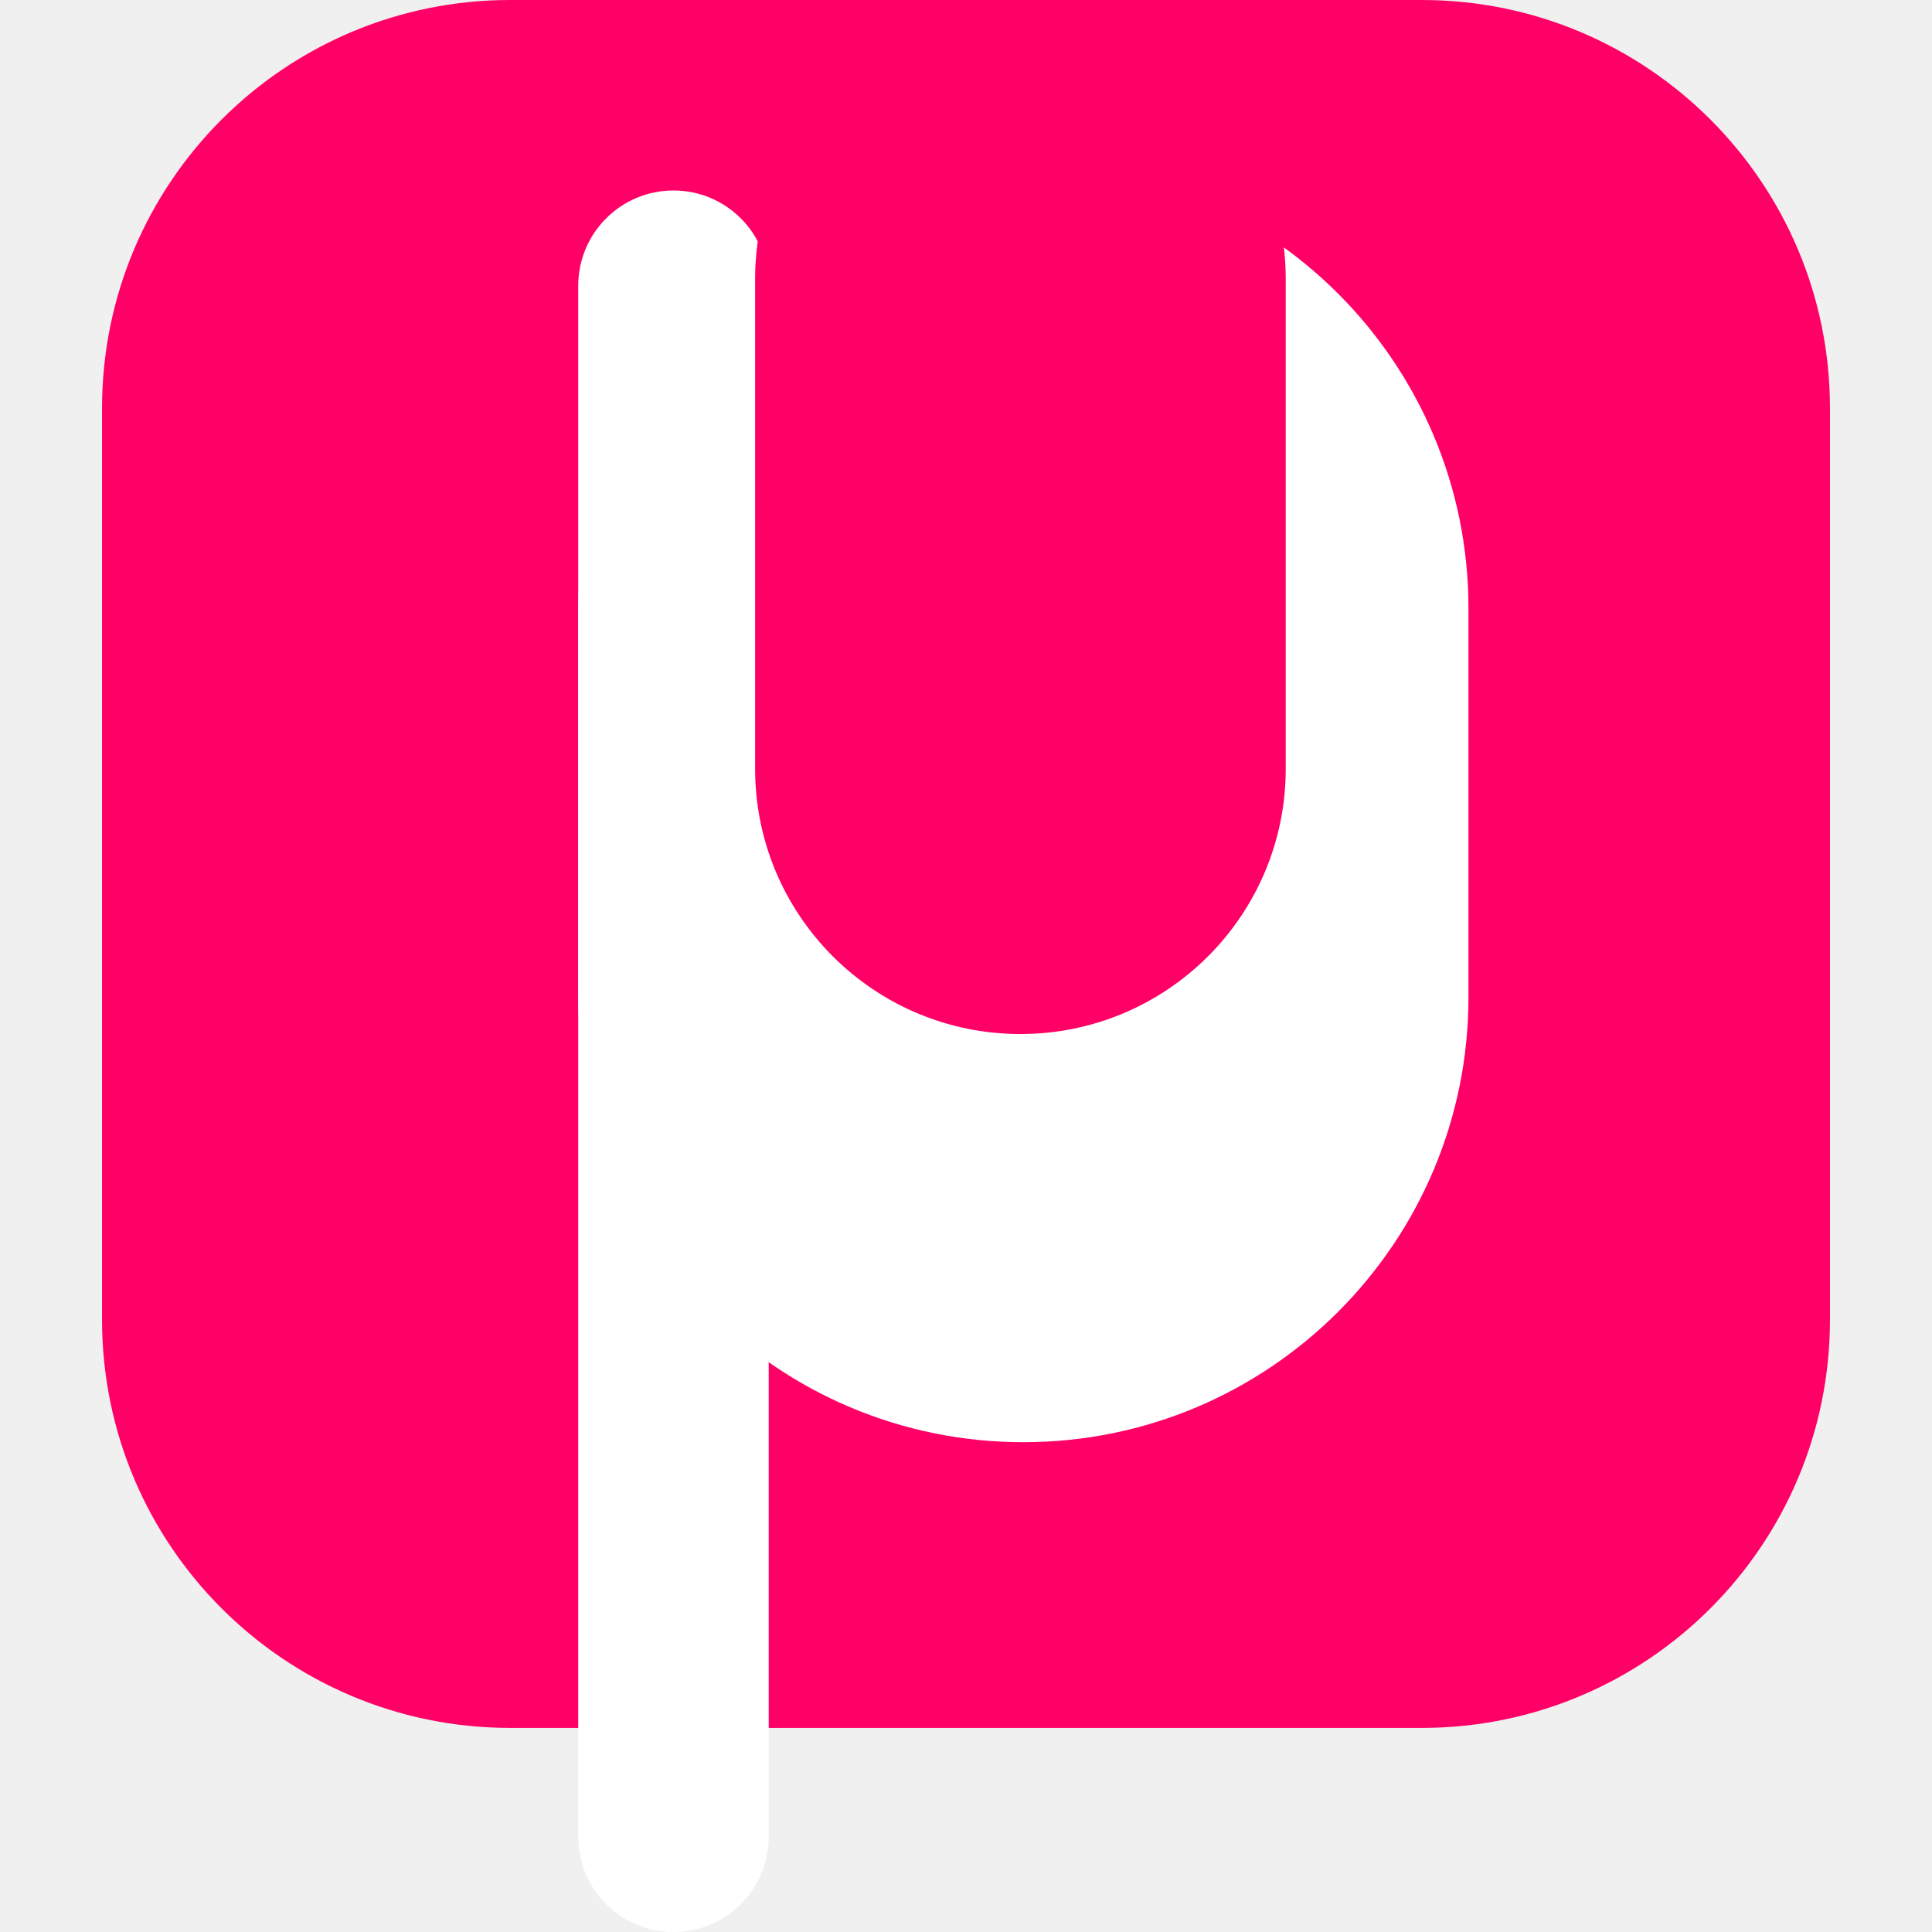
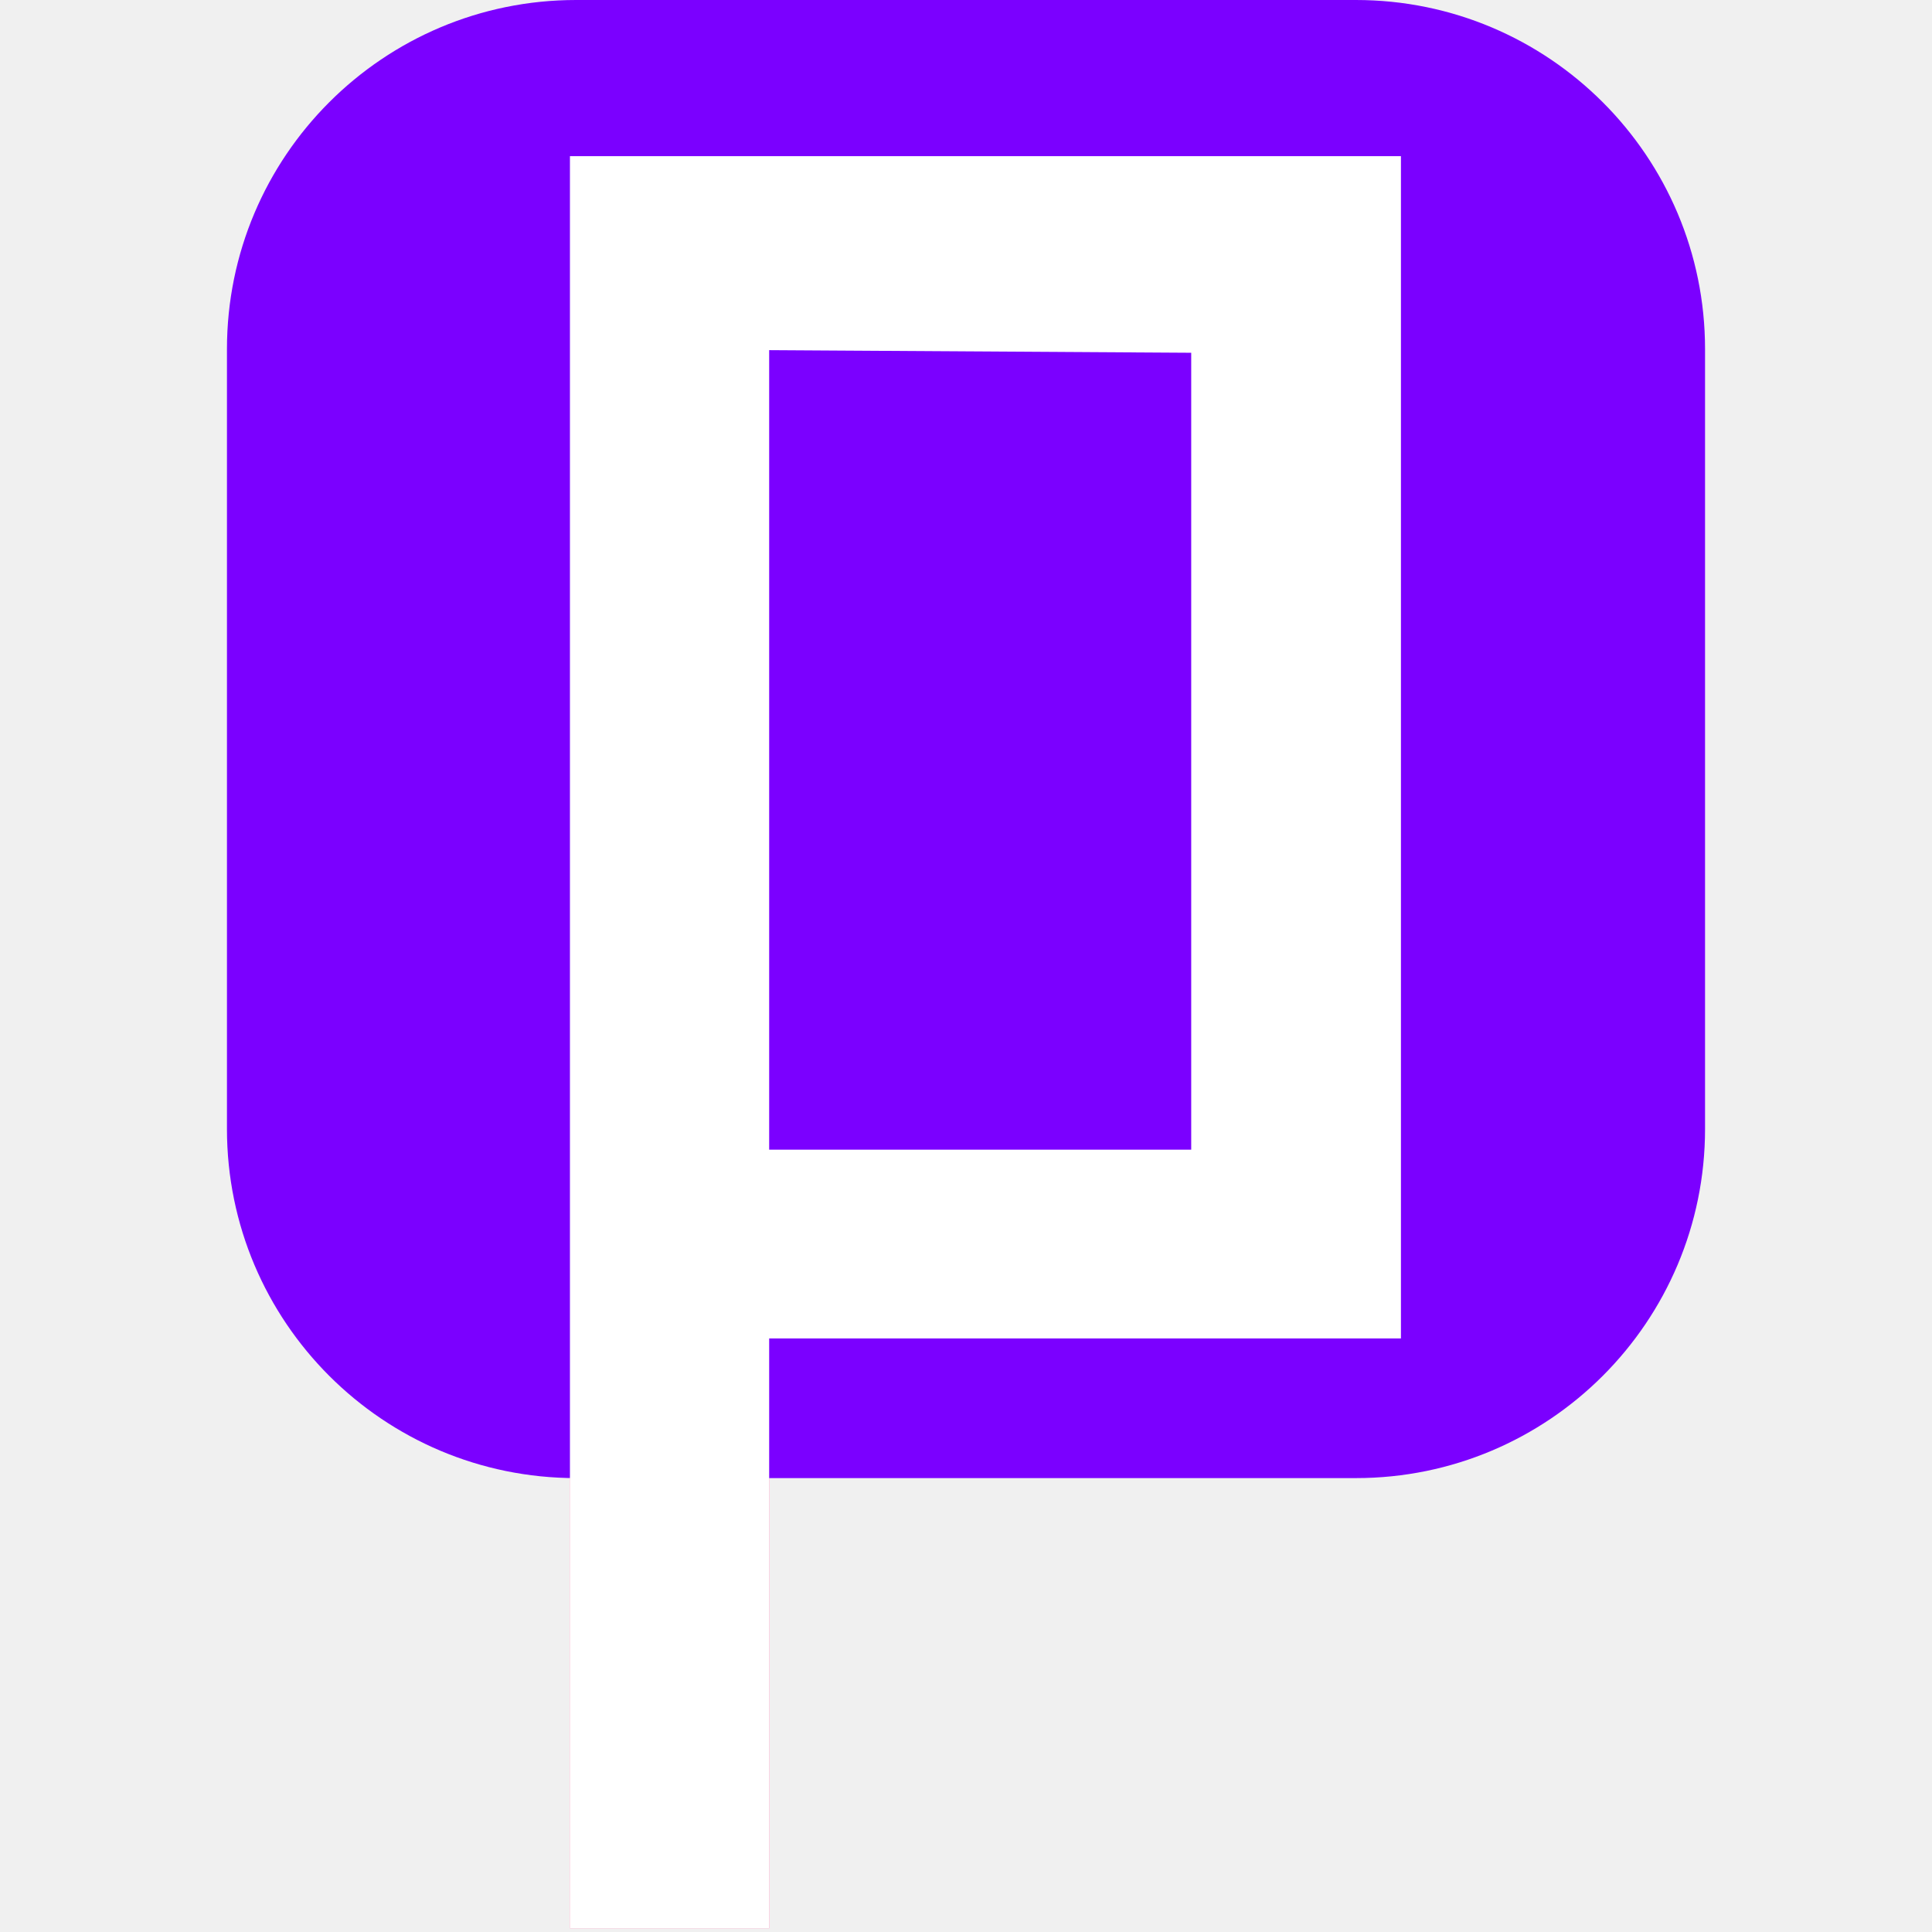
- <svg xmlns="http://www.w3.org/2000/svg" width="32" height="32" viewBox="0 0 127 142" fill="none">
-   <path d="M0 30C0 13.431 13.431 0 30 0H97C113.569 0 127 13.431 127 30V97C127 113.569 113.569 127 97 127H30C13.431 127 0 113.569 0 97V30Z" fill="#FF0066" />
-   <rect x="35" y="12" width="65.431" height="94" rx="32.716" fill="white" />
-   <rect x="35" y="14" width="14" height="128" rx="7" fill="white" />
-   <path d="M48 20.5C48 9.73 56.73 1 67.5 1V1C78.27 1 87 9.73 87 20.5V56.5C87 67.27 78.27 76 67.5 76V76C56.73 76 48 67.27 48 56.5V20.5Z" fill="#FF0066" />
+ <svg xmlns="http://www.w3.org/2000/svg" width="32" height="32" viewBox="0 0 127 166" fill="none">
+   <path d="M46.588 115V165.679H29.47V13.418H100.87V115H46.588ZM46.588 30.085V98.783H82.851V30.31L46.588 30.085Z" fill="#FF0066" />
+   <path d="M46.588 115V165.679H29.47V13.418H100.87V115H46.588ZM46.588 30.085V98.783H82.851V30.31L46.588 30.085Z" fill="white" />
+   <path d="M0 30C0 13.431 13.431 0 30 0H97C113.569 0 127 13.431 127 30V97C127 113.569 113.569 127 97 127H30C13.431 127 0 113.569 0 97V30Z" fill="#7B00FF" />
+   <path d="M46.588 115V165.679H29.47V13.418H100.87V115H46.588ZM46.588 30.085V98.783H82.851V30.31L46.588 30.085Z" fill="white" />
</svg>
